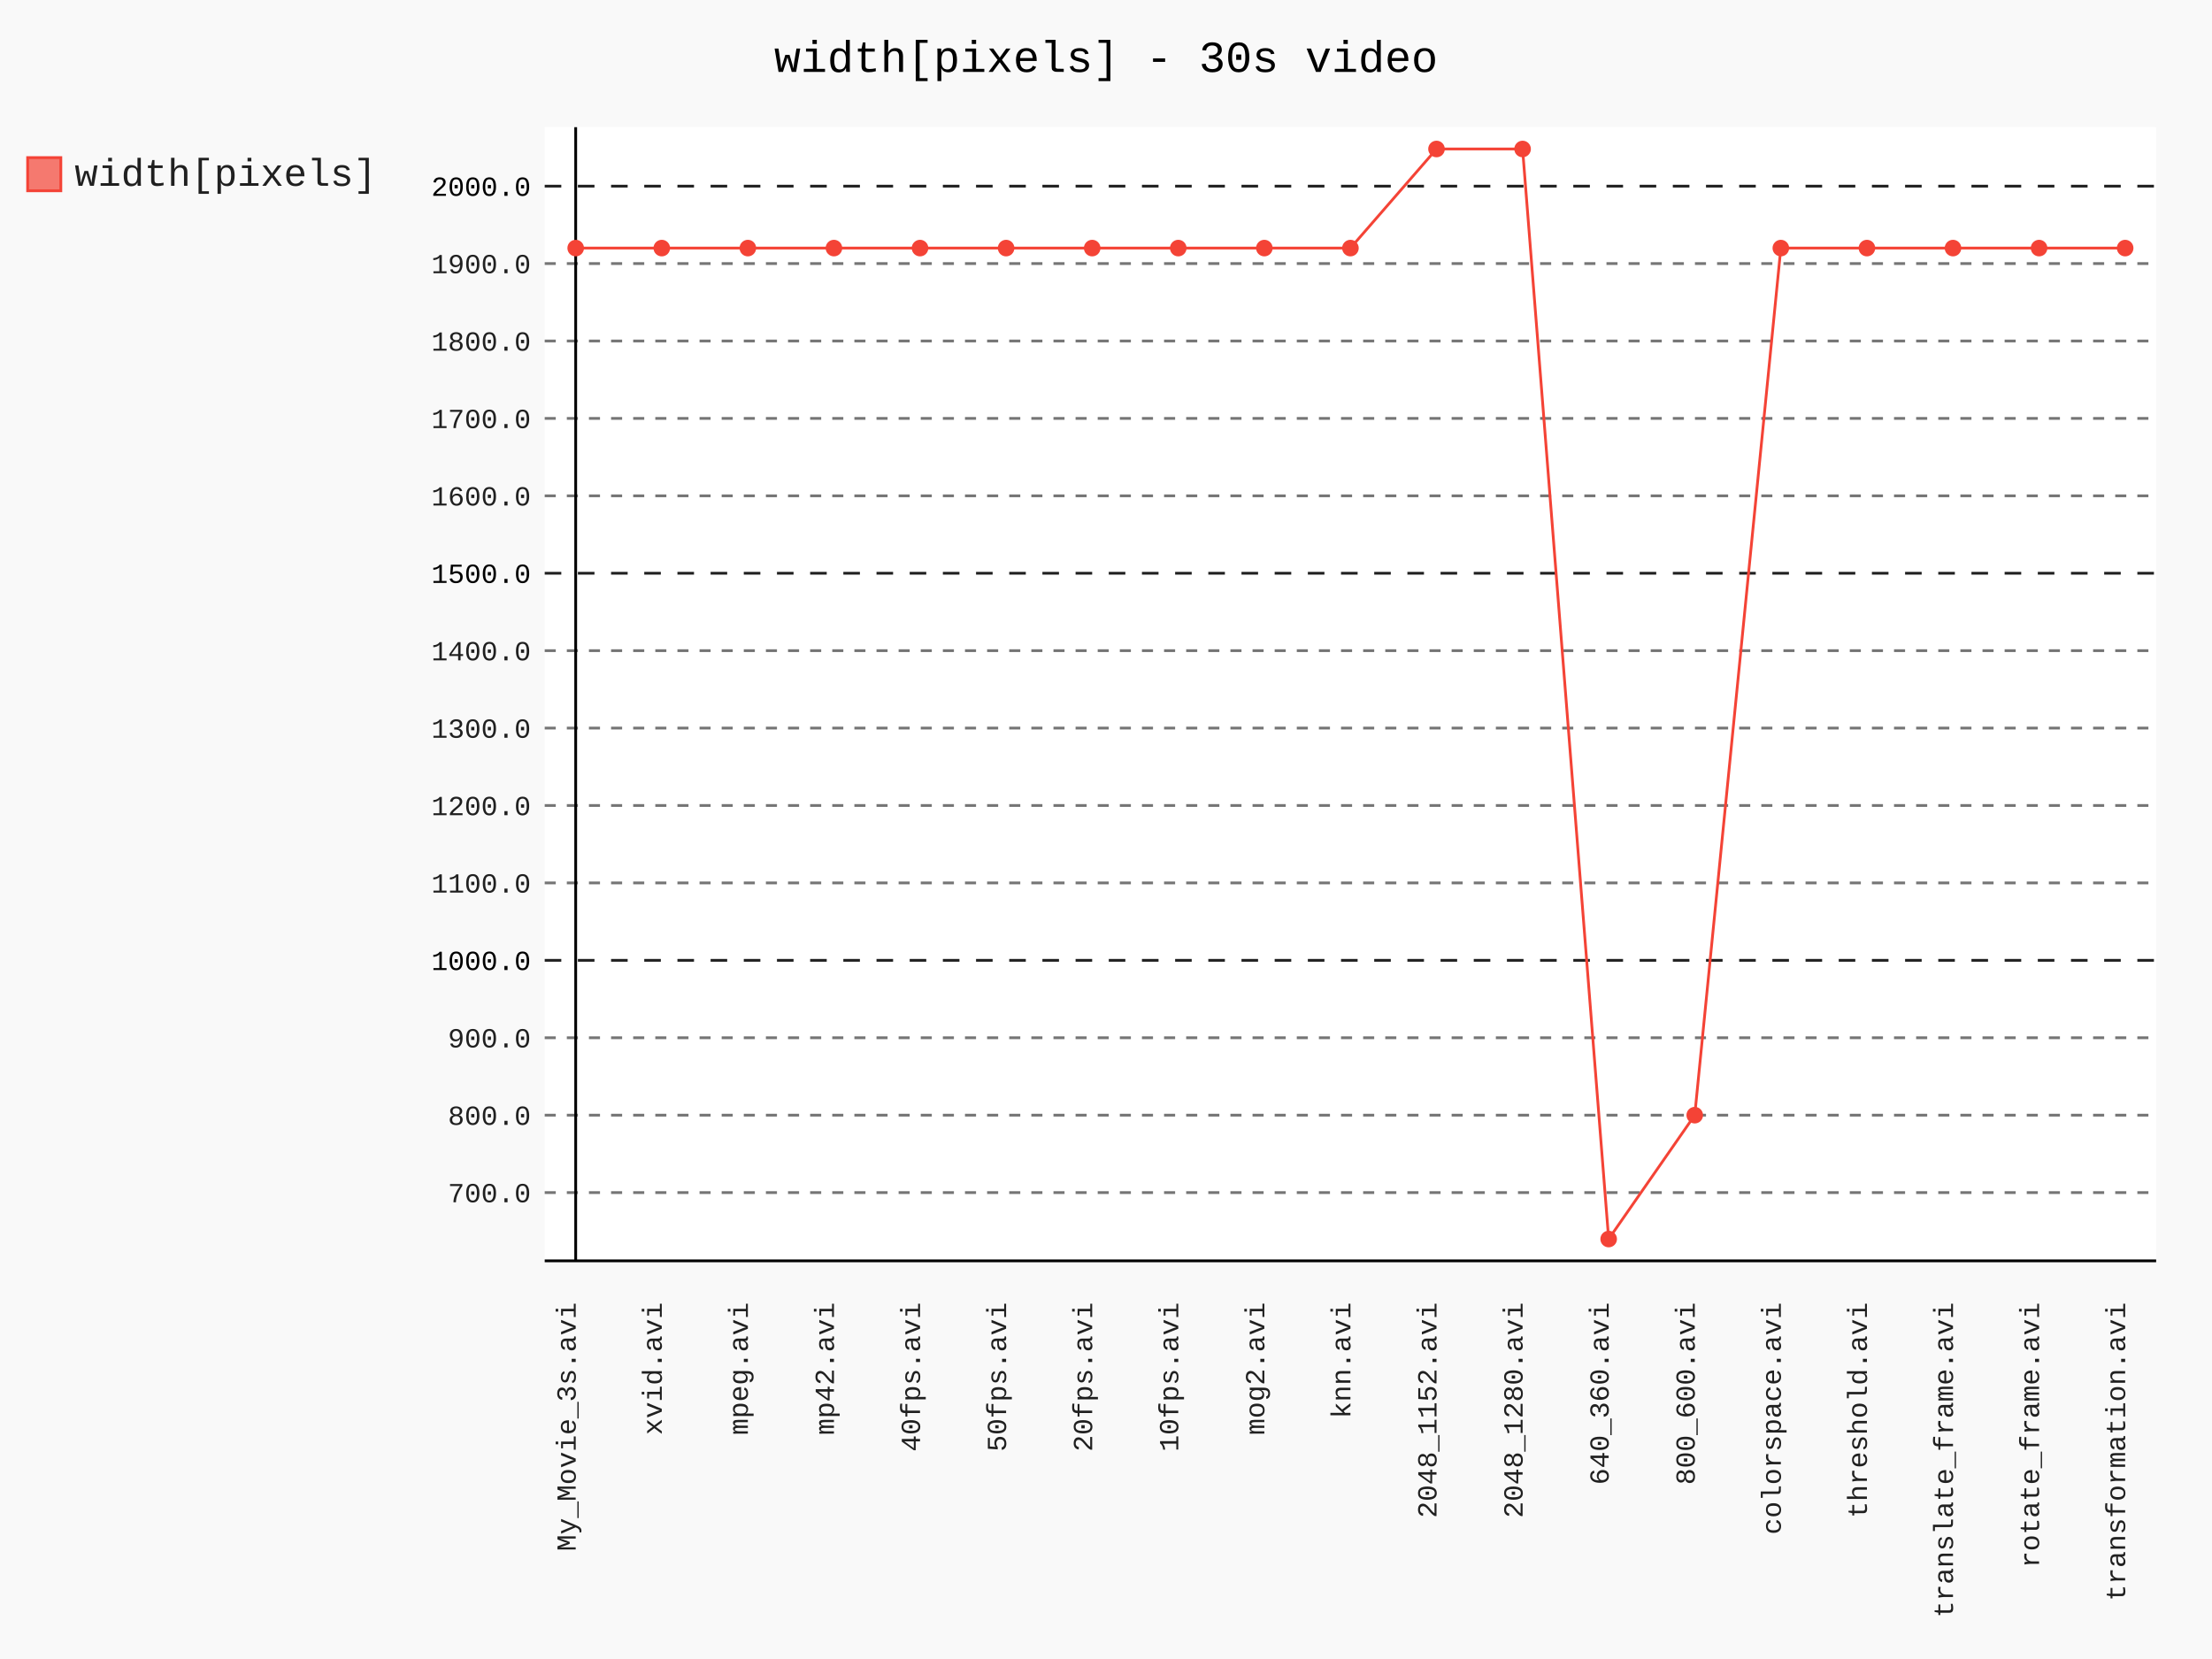
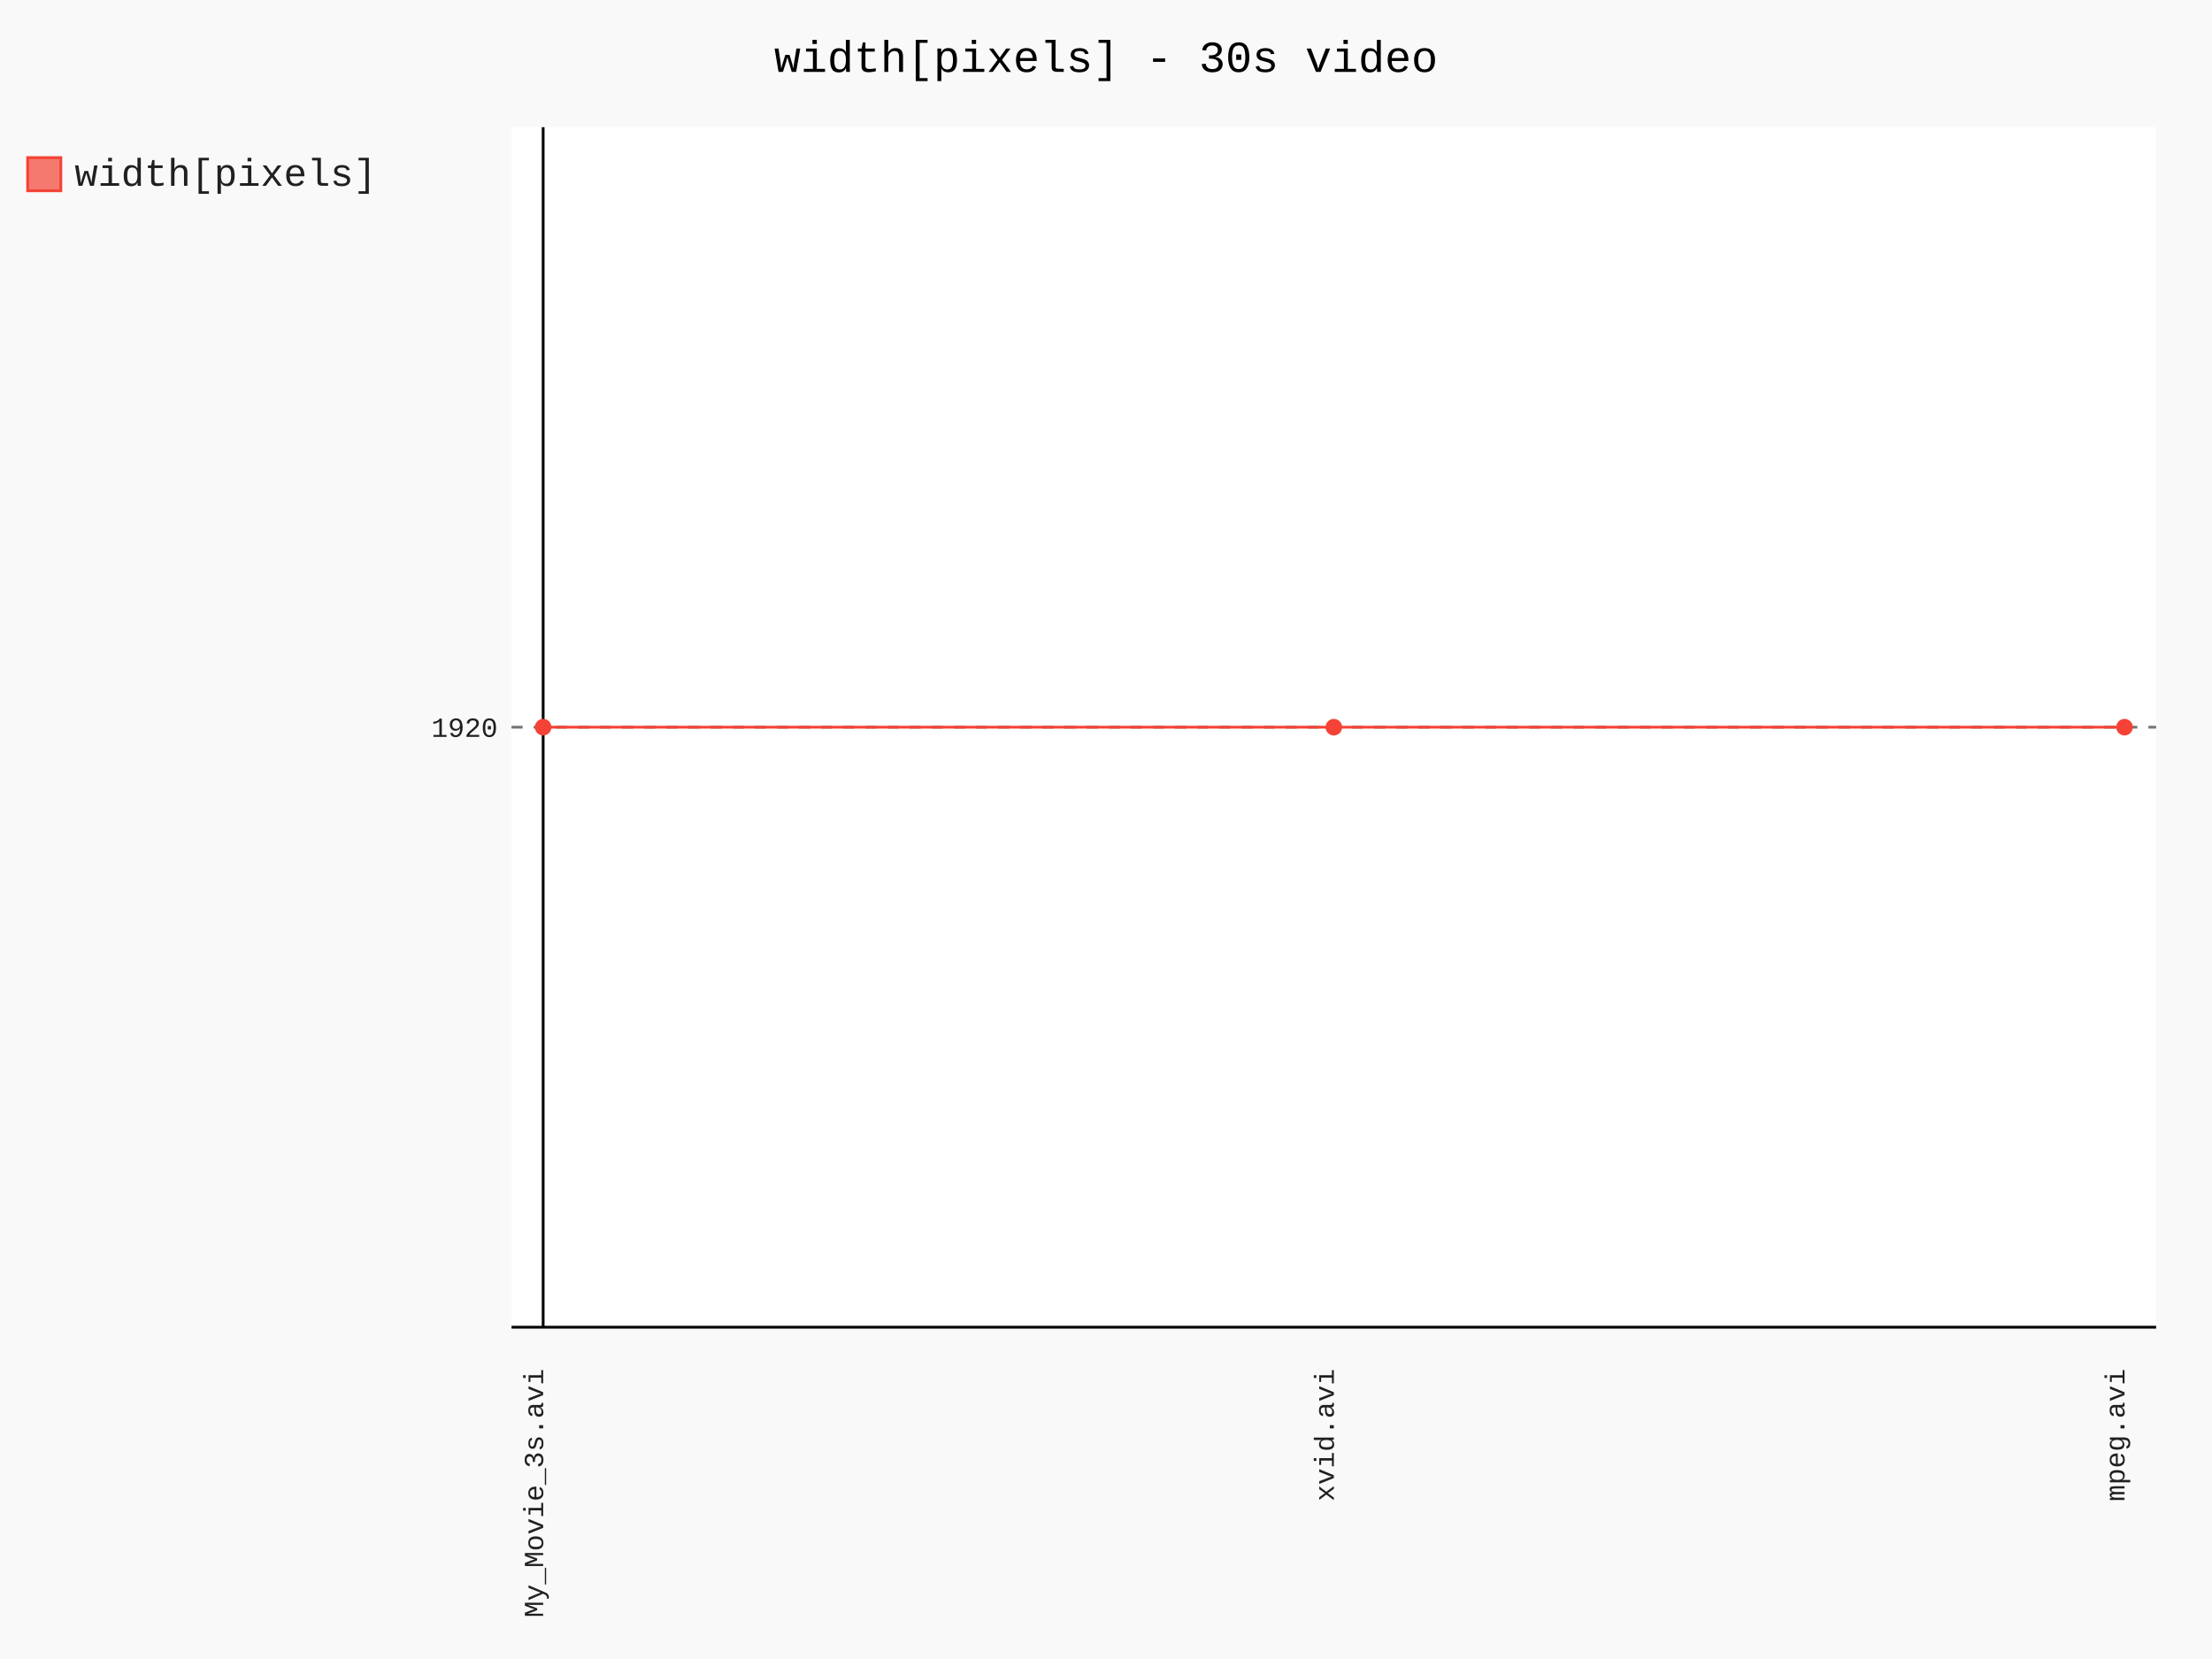
- <svg xmlns="http://www.w3.org/2000/svg" class="pygal-chart" id="chart-a63e59a5-8b9f-4091-8cc2-1dae597e586d" viewBox="0 0 800 600">
+ <svg xmlns="http://www.w3.org/2000/svg" class="pygal-chart" id="chart-70328231-a175-4884-9011-c9f905c70d7a" viewBox="0 0 800 600">
  <defs>
-     <style type="text/css">#chart-a63e59a5-8b9f-4091-8cc2-1dae597e586d{-webkit-user-select:none;-webkit-font-smoothing:antialiased;font-family:Consolas,"Liberation Mono",Menlo,Courier,monospace}#chart-a63e59a5-8b9f-4091-8cc2-1dae597e586d .title{font-family:Consolas,"Liberation Mono",Menlo,Courier,monospace;font-size:16px}#chart-a63e59a5-8b9f-4091-8cc2-1dae597e586d .legends .legend text{font-family:Consolas,"Liberation Mono",Menlo,Courier,monospace;font-size:14px}#chart-a63e59a5-8b9f-4091-8cc2-1dae597e586d .axis text{font-family:Consolas,"Liberation Mono",Menlo,Courier,monospace;font-size:10px}#chart-a63e59a5-8b9f-4091-8cc2-1dae597e586d .axis text.major{font-family:Consolas,"Liberation Mono",Menlo,Courier,monospace;font-size:10px}#chart-a63e59a5-8b9f-4091-8cc2-1dae597e586d .text-overlay text.value{font-family:Consolas,"Liberation Mono",Menlo,Courier,monospace;font-size:16px}#chart-a63e59a5-8b9f-4091-8cc2-1dae597e586d .text-overlay text.label{font-family:Consolas,"Liberation Mono",Menlo,Courier,monospace;font-size:10px}#chart-a63e59a5-8b9f-4091-8cc2-1dae597e586d .tooltip{font-family:Consolas,"Liberation Mono",Menlo,Courier,monospace;font-size:14px}#chart-a63e59a5-8b9f-4091-8cc2-1dae597e586d text.no_data{font-family:Consolas,"Liberation Mono",Menlo,Courier,monospace;font-size:64px}
- #chart-a63e59a5-8b9f-4091-8cc2-1dae597e586d{background-color:rgba(249,249,249,1)}#chart-a63e59a5-8b9f-4091-8cc2-1dae597e586d path,#chart-a63e59a5-8b9f-4091-8cc2-1dae597e586d line,#chart-a63e59a5-8b9f-4091-8cc2-1dae597e586d rect,#chart-a63e59a5-8b9f-4091-8cc2-1dae597e586d circle{-webkit-transition:150ms;-moz-transition:150ms;transition:150ms}#chart-a63e59a5-8b9f-4091-8cc2-1dae597e586d .graph &gt; .background{fill:rgba(249,249,249,1)}#chart-a63e59a5-8b9f-4091-8cc2-1dae597e586d .plot &gt; .background{fill:rgba(255,255,255,1)}#chart-a63e59a5-8b9f-4091-8cc2-1dae597e586d .graph{fill:rgba(0,0,0,.87)}#chart-a63e59a5-8b9f-4091-8cc2-1dae597e586d text.no_data{fill:rgba(0,0,0,1)}#chart-a63e59a5-8b9f-4091-8cc2-1dae597e586d .title{fill:rgba(0,0,0,1)}#chart-a63e59a5-8b9f-4091-8cc2-1dae597e586d .legends .legend text{fill:rgba(0,0,0,.87)}#chart-a63e59a5-8b9f-4091-8cc2-1dae597e586d .legends .legend:hover text{fill:rgba(0,0,0,1)}#chart-a63e59a5-8b9f-4091-8cc2-1dae597e586d .axis .line{stroke:rgba(0,0,0,1)}#chart-a63e59a5-8b9f-4091-8cc2-1dae597e586d .axis .guide.line{stroke:rgba(0,0,0,.54)}#chart-a63e59a5-8b9f-4091-8cc2-1dae597e586d .axis .major.line{stroke:rgba(0,0,0,.87)}#chart-a63e59a5-8b9f-4091-8cc2-1dae597e586d .axis text.major{fill:rgba(0,0,0,1)}#chart-a63e59a5-8b9f-4091-8cc2-1dae597e586d .axis.y .guides:hover .guide.line,#chart-a63e59a5-8b9f-4091-8cc2-1dae597e586d .line-graph .axis.x .guides:hover .guide.line,#chart-a63e59a5-8b9f-4091-8cc2-1dae597e586d .stackedline-graph .axis.x .guides:hover .guide.line,#chart-a63e59a5-8b9f-4091-8cc2-1dae597e586d .xy-graph .axis.x .guides:hover .guide.line{stroke:rgba(0,0,0,1)}#chart-a63e59a5-8b9f-4091-8cc2-1dae597e586d .axis .guides:hover text{fill:rgba(0,0,0,1)}#chart-a63e59a5-8b9f-4091-8cc2-1dae597e586d .reactive{fill-opacity:.7}#chart-a63e59a5-8b9f-4091-8cc2-1dae597e586d .reactive.active,#chart-a63e59a5-8b9f-4091-8cc2-1dae597e586d .active .reactive{fill-opacity:.8;stroke-width:4}#chart-a63e59a5-8b9f-4091-8cc2-1dae597e586d .series text{fill:rgba(0,0,0,1)}#chart-a63e59a5-8b9f-4091-8cc2-1dae597e586d .tooltip rect{fill:rgba(255,255,255,1);stroke:rgba(0,0,0,1);-webkit-transition:opacity 150ms;-moz-transition:opacity 150ms;transition:opacity 150ms}#chart-a63e59a5-8b9f-4091-8cc2-1dae597e586d .tooltip .label{fill:rgba(0,0,0,.87)}#chart-a63e59a5-8b9f-4091-8cc2-1dae597e586d .tooltip .label{fill:rgba(0,0,0,.87)}#chart-a63e59a5-8b9f-4091-8cc2-1dae597e586d .tooltip .legend{font-size:.8em;fill:rgba(0,0,0,.54)}#chart-a63e59a5-8b9f-4091-8cc2-1dae597e586d .tooltip .x_label{font-size:.6em;fill:rgba(0,0,0,1)}#chart-a63e59a5-8b9f-4091-8cc2-1dae597e586d .tooltip .xlink{font-size:.5em;text-decoration:underline}#chart-a63e59a5-8b9f-4091-8cc2-1dae597e586d .tooltip .value{font-size:1.5em}#chart-a63e59a5-8b9f-4091-8cc2-1dae597e586d .map-element{fill:rgba(255,255,255,1);stroke:rgba(0,0,0,.54) !important}#chart-a63e59a5-8b9f-4091-8cc2-1dae597e586d .map-element .reactive{fill-opacity:inherit}#chart-a63e59a5-8b9f-4091-8cc2-1dae597e586d .color-0,#chart-a63e59a5-8b9f-4091-8cc2-1dae597e586d .color-0 a:visited{stroke:#F44336;fill:#F44336}#chart-a63e59a5-8b9f-4091-8cc2-1dae597e586d .text-overlay .color-0 text{fill:black}
- #chart-a63e59a5-8b9f-4091-8cc2-1dae597e586d text.no_data{text-anchor:middle}#chart-a63e59a5-8b9f-4091-8cc2-1dae597e586d .guide.line{fill:none}#chart-a63e59a5-8b9f-4091-8cc2-1dae597e586d .centered{text-anchor:middle}#chart-a63e59a5-8b9f-4091-8cc2-1dae597e586d .title{text-anchor:middle}#chart-a63e59a5-8b9f-4091-8cc2-1dae597e586d .legends .legend text{fill-opacity:1}#chart-a63e59a5-8b9f-4091-8cc2-1dae597e586d .axis.x text{text-anchor:middle}#chart-a63e59a5-8b9f-4091-8cc2-1dae597e586d .axis.x:not(.web) text[transform]{text-anchor:start}#chart-a63e59a5-8b9f-4091-8cc2-1dae597e586d .axis.x:not(.web) text[transform].backwards{text-anchor:end}#chart-a63e59a5-8b9f-4091-8cc2-1dae597e586d .axis.y text{text-anchor:end}#chart-a63e59a5-8b9f-4091-8cc2-1dae597e586d .axis.y text[transform].backwards{text-anchor:start}#chart-a63e59a5-8b9f-4091-8cc2-1dae597e586d .axis.y2 text{text-anchor:start}#chart-a63e59a5-8b9f-4091-8cc2-1dae597e586d .axis.y2 text[transform].backwards{text-anchor:end}#chart-a63e59a5-8b9f-4091-8cc2-1dae597e586d .axis .guide.line{stroke-dasharray:4,4}#chart-a63e59a5-8b9f-4091-8cc2-1dae597e586d .axis .major.guide.line{stroke-dasharray:6,6}#chart-a63e59a5-8b9f-4091-8cc2-1dae597e586d .horizontal .axis.y .guide.line,#chart-a63e59a5-8b9f-4091-8cc2-1dae597e586d .horizontal .axis.y2 .guide.line,#chart-a63e59a5-8b9f-4091-8cc2-1dae597e586d .vertical .axis.x .guide.line{opacity:0}#chart-a63e59a5-8b9f-4091-8cc2-1dae597e586d .horizontal .axis.always_show .guide.line,#chart-a63e59a5-8b9f-4091-8cc2-1dae597e586d .vertical .axis.always_show .guide.line{opacity:1 !important}#chart-a63e59a5-8b9f-4091-8cc2-1dae597e586d .axis.y .guides:hover .guide.line,#chart-a63e59a5-8b9f-4091-8cc2-1dae597e586d .axis.y2 .guides:hover .guide.line,#chart-a63e59a5-8b9f-4091-8cc2-1dae597e586d .axis.x .guides:hover .guide.line{opacity:1}#chart-a63e59a5-8b9f-4091-8cc2-1dae597e586d .axis .guides:hover text{opacity:1}#chart-a63e59a5-8b9f-4091-8cc2-1dae597e586d .nofill{fill:none}#chart-a63e59a5-8b9f-4091-8cc2-1dae597e586d .subtle-fill{fill-opacity:.2}#chart-a63e59a5-8b9f-4091-8cc2-1dae597e586d .dot{stroke-width:1px;fill-opacity:1}#chart-a63e59a5-8b9f-4091-8cc2-1dae597e586d .dot.active{stroke-width:5px}#chart-a63e59a5-8b9f-4091-8cc2-1dae597e586d .dot.negative{fill:transparent}#chart-a63e59a5-8b9f-4091-8cc2-1dae597e586d text,#chart-a63e59a5-8b9f-4091-8cc2-1dae597e586d tspan{stroke:none !important}#chart-a63e59a5-8b9f-4091-8cc2-1dae597e586d .series text.active{opacity:1}#chart-a63e59a5-8b9f-4091-8cc2-1dae597e586d .tooltip rect{fill-opacity:.95;stroke-width:.5}#chart-a63e59a5-8b9f-4091-8cc2-1dae597e586d .tooltip text{fill-opacity:1}#chart-a63e59a5-8b9f-4091-8cc2-1dae597e586d .showable{visibility:hidden}#chart-a63e59a5-8b9f-4091-8cc2-1dae597e586d .showable.shown{visibility:visible}</style>
+     <style type="text/css">#chart-70328231-a175-4884-9011-c9f905c70d7a{-webkit-user-select:none;-webkit-font-smoothing:antialiased;font-family:Consolas,"Liberation Mono",Menlo,Courier,monospace}#chart-70328231-a175-4884-9011-c9f905c70d7a .title{font-family:Consolas,"Liberation Mono",Menlo,Courier,monospace;font-size:16px}#chart-70328231-a175-4884-9011-c9f905c70d7a .legends .legend text{font-family:Consolas,"Liberation Mono",Menlo,Courier,monospace;font-size:14px}#chart-70328231-a175-4884-9011-c9f905c70d7a .axis text{font-family:Consolas,"Liberation Mono",Menlo,Courier,monospace;font-size:10px}#chart-70328231-a175-4884-9011-c9f905c70d7a .axis text.major{font-family:Consolas,"Liberation Mono",Menlo,Courier,monospace;font-size:10px}#chart-70328231-a175-4884-9011-c9f905c70d7a .text-overlay text.value{font-family:Consolas,"Liberation Mono",Menlo,Courier,monospace;font-size:16px}#chart-70328231-a175-4884-9011-c9f905c70d7a .text-overlay text.label{font-family:Consolas,"Liberation Mono",Menlo,Courier,monospace;font-size:10px}#chart-70328231-a175-4884-9011-c9f905c70d7a .tooltip{font-family:Consolas,"Liberation Mono",Menlo,Courier,monospace;font-size:14px}#chart-70328231-a175-4884-9011-c9f905c70d7a text.no_data{font-family:Consolas,"Liberation Mono",Menlo,Courier,monospace;font-size:64px}
+ #chart-70328231-a175-4884-9011-c9f905c70d7a{background-color:rgba(249,249,249,1)}#chart-70328231-a175-4884-9011-c9f905c70d7a path,#chart-70328231-a175-4884-9011-c9f905c70d7a line,#chart-70328231-a175-4884-9011-c9f905c70d7a rect,#chart-70328231-a175-4884-9011-c9f905c70d7a circle{-webkit-transition:150ms;-moz-transition:150ms;transition:150ms}#chart-70328231-a175-4884-9011-c9f905c70d7a .graph &gt; .background{fill:rgba(249,249,249,1)}#chart-70328231-a175-4884-9011-c9f905c70d7a .plot &gt; .background{fill:rgba(255,255,255,1)}#chart-70328231-a175-4884-9011-c9f905c70d7a .graph{fill:rgba(0,0,0,.87)}#chart-70328231-a175-4884-9011-c9f905c70d7a text.no_data{fill:rgba(0,0,0,1)}#chart-70328231-a175-4884-9011-c9f905c70d7a .title{fill:rgba(0,0,0,1)}#chart-70328231-a175-4884-9011-c9f905c70d7a .legends .legend text{fill:rgba(0,0,0,.87)}#chart-70328231-a175-4884-9011-c9f905c70d7a .legends .legend:hover text{fill:rgba(0,0,0,1)}#chart-70328231-a175-4884-9011-c9f905c70d7a .axis .line{stroke:rgba(0,0,0,1)}#chart-70328231-a175-4884-9011-c9f905c70d7a .axis .guide.line{stroke:rgba(0,0,0,.54)}#chart-70328231-a175-4884-9011-c9f905c70d7a .axis .major.line{stroke:rgba(0,0,0,.87)}#chart-70328231-a175-4884-9011-c9f905c70d7a .axis text.major{fill:rgba(0,0,0,1)}#chart-70328231-a175-4884-9011-c9f905c70d7a .axis.y .guides:hover .guide.line,#chart-70328231-a175-4884-9011-c9f905c70d7a .line-graph .axis.x .guides:hover .guide.line,#chart-70328231-a175-4884-9011-c9f905c70d7a .stackedline-graph .axis.x .guides:hover .guide.line,#chart-70328231-a175-4884-9011-c9f905c70d7a .xy-graph .axis.x .guides:hover .guide.line{stroke:rgba(0,0,0,1)}#chart-70328231-a175-4884-9011-c9f905c70d7a .axis .guides:hover text{fill:rgba(0,0,0,1)}#chart-70328231-a175-4884-9011-c9f905c70d7a .reactive{fill-opacity:.7}#chart-70328231-a175-4884-9011-c9f905c70d7a .reactive.active,#chart-70328231-a175-4884-9011-c9f905c70d7a .active .reactive{fill-opacity:.8;stroke-width:4}#chart-70328231-a175-4884-9011-c9f905c70d7a .series text{fill:rgba(0,0,0,1)}#chart-70328231-a175-4884-9011-c9f905c70d7a .tooltip rect{fill:rgba(255,255,255,1);stroke:rgba(0,0,0,1);-webkit-transition:opacity 150ms;-moz-transition:opacity 150ms;transition:opacity 150ms}#chart-70328231-a175-4884-9011-c9f905c70d7a .tooltip .label{fill:rgba(0,0,0,.87)}#chart-70328231-a175-4884-9011-c9f905c70d7a .tooltip .label{fill:rgba(0,0,0,.87)}#chart-70328231-a175-4884-9011-c9f905c70d7a .tooltip .legend{font-size:.8em;fill:rgba(0,0,0,.54)}#chart-70328231-a175-4884-9011-c9f905c70d7a .tooltip .x_label{font-size:.6em;fill:rgba(0,0,0,1)}#chart-70328231-a175-4884-9011-c9f905c70d7a .tooltip .xlink{font-size:.5em;text-decoration:underline}#chart-70328231-a175-4884-9011-c9f905c70d7a .tooltip .value{font-size:1.5em}#chart-70328231-a175-4884-9011-c9f905c70d7a .map-element{fill:rgba(255,255,255,1);stroke:rgba(0,0,0,.54) !important}#chart-70328231-a175-4884-9011-c9f905c70d7a .map-element .reactive{fill-opacity:inherit}#chart-70328231-a175-4884-9011-c9f905c70d7a .color-0,#chart-70328231-a175-4884-9011-c9f905c70d7a .color-0 a:visited{stroke:#F44336;fill:#F44336}#chart-70328231-a175-4884-9011-c9f905c70d7a .text-overlay .color-0 text{fill:black}
+ #chart-70328231-a175-4884-9011-c9f905c70d7a text.no_data{text-anchor:middle}#chart-70328231-a175-4884-9011-c9f905c70d7a .guide.line{fill:none}#chart-70328231-a175-4884-9011-c9f905c70d7a .centered{text-anchor:middle}#chart-70328231-a175-4884-9011-c9f905c70d7a .title{text-anchor:middle}#chart-70328231-a175-4884-9011-c9f905c70d7a .legends .legend text{fill-opacity:1}#chart-70328231-a175-4884-9011-c9f905c70d7a .axis.x text{text-anchor:middle}#chart-70328231-a175-4884-9011-c9f905c70d7a .axis.x:not(.web) text[transform]{text-anchor:start}#chart-70328231-a175-4884-9011-c9f905c70d7a .axis.x:not(.web) text[transform].backwards{text-anchor:end}#chart-70328231-a175-4884-9011-c9f905c70d7a .axis.y text{text-anchor:end}#chart-70328231-a175-4884-9011-c9f905c70d7a .axis.y text[transform].backwards{text-anchor:start}#chart-70328231-a175-4884-9011-c9f905c70d7a .axis.y2 text{text-anchor:start}#chart-70328231-a175-4884-9011-c9f905c70d7a .axis.y2 text[transform].backwards{text-anchor:end}#chart-70328231-a175-4884-9011-c9f905c70d7a .axis .guide.line{stroke-dasharray:4,4}#chart-70328231-a175-4884-9011-c9f905c70d7a .axis .major.guide.line{stroke-dasharray:6,6}#chart-70328231-a175-4884-9011-c9f905c70d7a .horizontal .axis.y .guide.line,#chart-70328231-a175-4884-9011-c9f905c70d7a .horizontal .axis.y2 .guide.line,#chart-70328231-a175-4884-9011-c9f905c70d7a .vertical .axis.x .guide.line{opacity:0}#chart-70328231-a175-4884-9011-c9f905c70d7a .horizontal .axis.always_show .guide.line,#chart-70328231-a175-4884-9011-c9f905c70d7a .vertical .axis.always_show .guide.line{opacity:1 !important}#chart-70328231-a175-4884-9011-c9f905c70d7a .axis.y .guides:hover .guide.line,#chart-70328231-a175-4884-9011-c9f905c70d7a .axis.y2 .guides:hover .guide.line,#chart-70328231-a175-4884-9011-c9f905c70d7a .axis.x .guides:hover .guide.line{opacity:1}#chart-70328231-a175-4884-9011-c9f905c70d7a .axis .guides:hover text{opacity:1}#chart-70328231-a175-4884-9011-c9f905c70d7a .nofill{fill:none}#chart-70328231-a175-4884-9011-c9f905c70d7a .subtle-fill{fill-opacity:.2}#chart-70328231-a175-4884-9011-c9f905c70d7a .dot{stroke-width:1px;fill-opacity:1}#chart-70328231-a175-4884-9011-c9f905c70d7a .dot.active{stroke-width:5px}#chart-70328231-a175-4884-9011-c9f905c70d7a .dot.negative{fill:transparent}#chart-70328231-a175-4884-9011-c9f905c70d7a text,#chart-70328231-a175-4884-9011-c9f905c70d7a tspan{stroke:none !important}#chart-70328231-a175-4884-9011-c9f905c70d7a .series text.active{opacity:1}#chart-70328231-a175-4884-9011-c9f905c70d7a .tooltip rect{fill-opacity:.95;stroke-width:.5}#chart-70328231-a175-4884-9011-c9f905c70d7a .tooltip text{fill-opacity:1}#chart-70328231-a175-4884-9011-c9f905c70d7a .showable{visibility:hidden}#chart-70328231-a175-4884-9011-c9f905c70d7a .showable.shown{visibility:visible}</style>
  </defs>
  <g class="graph line-graph vertical">
    <rect class="background" height="600" width="800" x="0" y="0" />
-     <g class="plot" transform="translate(197, 46)">
-       <rect class="background" height="410.0" width="582.8" x="0" y="0" />
+     <g class="plot" transform="translate(185, 46)">
+       <rect class="background" height="434.0" width="594.8" x="0" y="0" />
      <g class="axis y">
-         <path class="line" d="M0 410 h582.8" />
+         <path class="line" d="M0 434 h594.8" />
        <g class="guides">
-           <path class="guide line" d="M0 385.316 h582.8" />
-           <text class="" x="-5" y="388.816">700.0</text>
-         </g>
-         <g class="guides">
-           <path class="guide line" d="M0 357.316 h582.8" />
-           <text class="" x="-5" y="360.816">800.0</text>
-         </g>
-         <g class="guides">
-           <path class="guide line" d="M0 329.317 h582.8" />
-           <text class="" x="-5" y="332.817">900.0</text>
-         </g>
-         <g class="guides">
-           <path class="major guide line" d="M0 301.318 h582.8" />
-           <text class="major" x="-5" y="304.818">1000.0</text>
-         </g>
-         <g class="guides">
-           <path class="guide line" d="M0 273.318 h582.8" />
-           <text class="" x="-5" y="276.818">1100.0</text>
-         </g>
-         <g class="guides">
-           <path class="guide line" d="M0 245.319 h582.8" />
-           <text class="" x="-5" y="248.819">1200.0</text>
-         </g>
-         <g class="guides">
-           <path class="guide line" d="M0 217.32 h582.8" />
-           <text class="" x="-5" y="220.82">1300.0</text>
-         </g>
-         <g class="guides">
-           <path class="guide line" d="M0 189.32 h582.8" />
-           <text class="" x="-5" y="192.82">1400.0</text>
-         </g>
-         <g class="guides">
-           <path class="major guide line" d="M0 161.321 h582.8" />
-           <text class="major" x="-5" y="164.821">1500.0</text>
-         </g>
-         <g class="guides">
-           <path class="guide line" d="M0 133.322 h582.8" />
-           <text class="" x="-5" y="136.822">1600.0</text>
-         </g>
-         <g class="guides">
-           <path class="guide line" d="M0 105.322 h582.8" />
-           <text class="" x="-5" y="108.822">1700.0</text>
-         </g>
-         <g class="guides">
-           <path class="guide line" d="M0 77.323 h582.8" />
-           <text class="" x="-5" y="80.823">1800.0</text>
-         </g>
-         <g class="guides">
-           <path class="guide line" d="M0 49.324 h582.8" />
-           <text class="" x="-5" y="52.824">1900.0</text>
-         </g>
-         <g class="guides">
-           <path class="major guide line" d="M0 21.324 h582.8" />
-           <text class="major" x="-5" y="24.824">2000.0</text>
+           <path class="guide line" d="M0 217 h594.8" />
+           <text class="" x="-5" y="220.5">1920</text>
        </g>
      </g>
      <g class="axis x">
        <g class="guides">
-           <path class="line" d="M11.208 0 v410" />
-           <text class="backwards" transform="rotate(270 11.20769 425)" x="11.208" y="425.0">My_Movie_3s.avi</text>
+           <path class="line" d="M11.438 0 v434" />
+           <text class="backwards" transform="rotate(270 11.43846 449)" x="11.438" y="449.0">My_Movie_3s.avi</text>
        </g>
        <g class="guides">
-           <path class="guide line" d="M42.34 0 v410" />
-           <text class="backwards" transform="rotate(270 42.34017 425)" x="42.34" y="425.0">xvid.avi</text>
+           <path class="guide line" d="M297.4 0 v434" />
+           <text class="backwards" transform="rotate(270 297.4 449)" x="297.4" y="449.0">xvid.avi</text>
        </g>
        <g class="guides">
-           <path class="guide line" d="M73.473 0 v410" />
-           <text class="backwards" transform="rotate(270 73.47265 425)" x="73.473" y="425.0">mpeg.avi</text>
-         </g>
-         <g class="guides">
-           <path class="guide line" d="M104.605 0 v410" />
-           <text class="backwards" transform="rotate(270 104.6051 425)" x="104.605" y="425.0">mp42.avi</text>
-         </g>
-         <g class="guides">
-           <path class="guide line" d="M135.738 0 v410" />
-           <text class="backwards" transform="rotate(270 135.7376 425)" x="135.738" y="425.0">40fps.avi</text>
-         </g>
-         <g class="guides">
-           <path class="guide line" d="M166.87 0 v410" />
-           <text class="backwards" transform="rotate(270 166.8701 425)" x="166.87" y="425.0">50fps.avi</text>
-         </g>
-         <g class="guides">
-           <path class="guide line" d="M198.003 0 v410" />
-           <text class="backwards" transform="rotate(270 198.0026 425)" x="198.003" y="425.0">20fps.avi</text>
-         </g>
-         <g class="guides">
-           <path class="guide line" d="M229.135 0 v410" />
-           <text class="backwards" transform="rotate(270 229.135 425)" x="229.135" y="425.0">10fps.avi</text>
-         </g>
-         <g class="guides">
-           <path class="guide line" d="M260.268 0 v410" />
-           <text class="backwards" transform="rotate(270 260.2675 425)" x="260.268" y="425.0">mog2.avi</text>
-         </g>
-         <g class="guides">
-           <path class="guide line" d="M291.4 0 v410" />
-           <text class="backwards" transform="rotate(270 291.4 425)" x="291.4" y="425.0">knn.avi</text>
-         </g>
-         <g class="guides">
-           <path class="guide line" d="M322.532 0 v410" />
-           <text class="backwards" transform="rotate(270 322.5325 425)" x="322.532" y="425.0">2048_1152.avi</text>
-         </g>
-         <g class="guides">
-           <path class="guide line" d="M353.665 0 v410" />
-           <text class="backwards" transform="rotate(270 353.665 425)" x="353.665" y="425.0">2048_1280.avi</text>
-         </g>
-         <g class="guides">
-           <path class="guide line" d="M384.797 0 v410" />
-           <text class="backwards" transform="rotate(270 384.7974 425)" x="384.797" y="425.0">640_360.avi</text>
-         </g>
-         <g class="guides">
-           <path class="guide line" d="M415.93 0 v410" />
-           <text class="backwards" transform="rotate(270 415.9299 425)" x="415.93" y="425.0">800_600.avi</text>
-         </g>
-         <g class="guides">
-           <path class="guide line" d="M447.062 0 v410" />
-           <text class="backwards" transform="rotate(270 447.0624 425)" x="447.062" y="425.0">colorspace.avi</text>
-         </g>
-         <g class="guides">
-           <path class="guide line" d="M478.195 0 v410" />
-           <text class="backwards" transform="rotate(270 478.1949 425)" x="478.195" y="425.0">threshold.avi</text>
-         </g>
-         <g class="guides">
-           <path class="guide line" d="M509.327 0 v410" />
-           <text class="backwards" transform="rotate(270 509.3274 425)" x="509.327" y="425.0">translate_frame.avi</text>
-         </g>
-         <g class="guides">
-           <path class="guide line" d="M540.46 0 v410" />
-           <text class="backwards" transform="rotate(270 540.4598 425)" x="540.46" y="425.0">rotate_frame.avi</text>
-         </g>
-         <g class="guides">
-           <path class="guide line" d="M571.592 0 v410" />
-           <text class="backwards" transform="rotate(270 571.5923 425)" x="571.592" y="425.0">transformation.avi</text>
+           <path class="guide line" d="M583.362 0 v434" />
+           <text class="backwards" transform="rotate(270 583.3615 449)" x="583.362" y="449.0">mpeg.avi</text>
        </g>
      </g>
      <g class="series serie-0 color-0">
-         <path class="line reactive nofill" d="M11.208 43.724 L42.34 43.724 73.473 43.724 104.605 43.724 135.738 43.724 166.87 43.724 198.003 43.724 229.135 43.724 260.268 43.724 291.4 43.724 322.532 7.885 353.665 7.885 384.797 402.115 415.93 357.316 447.062 43.724 478.195 43.724 509.327 43.724 540.46 43.724 571.592 43.724" />
+         <path class="line reactive nofill" d="M11.438 217 L297.4 217 583.362 217" />
      </g>
    </g>
    <g class="titles">
      <text class="title plot_title" x="400.0" y="26">width[pixels] - 30s video</text>
    </g>
-     <g class="plot overlay" transform="translate(197, 46)">
+     <g class="plot overlay" transform="translate(185, 46)">
      <g class="series serie-0 color-0">
        <g class="dots">
-           <circle class="dot reactive tooltip-trigger" cx="11.208" cy="43.724" r="2.5" />
+           <circle class="dot reactive tooltip-trigger" cx="11.438" cy="217.0" r="2.5" />
        </g>
        <g class="dots">
-           <circle class="dot reactive tooltip-trigger" cx="42.34" cy="43.724" r="2.5" />
+           <circle class="dot reactive tooltip-trigger" cx="297.4" cy="217.0" r="2.5" />
        </g>
        <g class="dots">
-           <circle class="dot reactive tooltip-trigger" cx="73.473" cy="43.724" r="2.5" />
-         </g>
-         <g class="dots">
-           <circle class="dot reactive tooltip-trigger" cx="104.605" cy="43.724" r="2.5" />
-         </g>
-         <g class="dots">
-           <circle class="dot reactive tooltip-trigger" cx="135.738" cy="43.724" r="2.5" />
-         </g>
-         <g class="dots">
-           <circle class="dot reactive tooltip-trigger" cx="166.87" cy="43.724" r="2.5" />
-         </g>
-         <g class="dots">
-           <circle class="dot reactive tooltip-trigger" cx="198.003" cy="43.724" r="2.5" />
-         </g>
-         <g class="dots">
-           <circle class="dot reactive tooltip-trigger" cx="229.135" cy="43.724" r="2.5" />
-         </g>
-         <g class="dots">
-           <circle class="dot reactive tooltip-trigger" cx="260.268" cy="43.724" r="2.5" />
-         </g>
-         <g class="dots">
-           <circle class="dot reactive tooltip-trigger" cx="291.4" cy="43.724" r="2.5" />
-         </g>
-         <g class="dots">
-           <circle class="dot reactive tooltip-trigger" cx="322.532" cy="7.885" r="2.5" />
-         </g>
-         <g class="dots">
-           <circle class="dot reactive tooltip-trigger" cx="353.665" cy="7.885" r="2.5" />
-         </g>
-         <g class="dots">
-           <circle class="dot reactive tooltip-trigger" cx="384.797" cy="402.115" r="2.5" />
-         </g>
-         <g class="dots">
-           <circle class="dot reactive tooltip-trigger" cx="415.93" cy="357.316" r="2.5" />
-         </g>
-         <g class="dots">
-           <circle class="dot reactive tooltip-trigger" cx="447.062" cy="43.724" r="2.5" />
-         </g>
-         <g class="dots">
-           <circle class="dot reactive tooltip-trigger" cx="478.195" cy="43.724" r="2.5" />
-         </g>
-         <g class="dots">
-           <circle class="dot reactive tooltip-trigger" cx="509.327" cy="43.724" r="2.5" />
-         </g>
-         <g class="dots">
-           <circle class="dot reactive tooltip-trigger" cx="540.46" cy="43.724" r="2.5" />
-         </g>
-         <g class="dots">
-           <circle class="dot reactive tooltip-trigger" cx="571.592" cy="43.724" r="2.5" />
+           <circle class="dot reactive tooltip-trigger" cx="583.362" cy="217.0" r="2.5" />
        </g>
      </g>
    </g>
-     <g class="plot text-overlay" transform="translate(197, 46)">
+     <g class="plot text-overlay" transform="translate(185, 46)">
      <g class="series serie-0 color-0" />
    </g>
-     <g class="plot tooltip-overlay" transform="translate(197, 46)">
+     <g class="plot tooltip-overlay" transform="translate(185, 46)">
      <g class="tooltip" style="opacity: 0" transform="translate(0 0)">
        <rect class="tooltip-box" height="0" rx="0" ry="0" width="0" />
        <g class="text" />
      </g>
    </g>
    <g class="legends" transform="translate(10, 56)">
      <g class="legend reactive activate-serie" id="activate-serie-0">
        <rect class="color-0 reactive" height="12" width="12" x="0.0" y="1.0" />
        <text x="17.0" y="11.2">width[pixels]</text>
      </g>
    </g>
    <g class="legends" transform="translate(790, 56)" />
  </g>
</svg>
